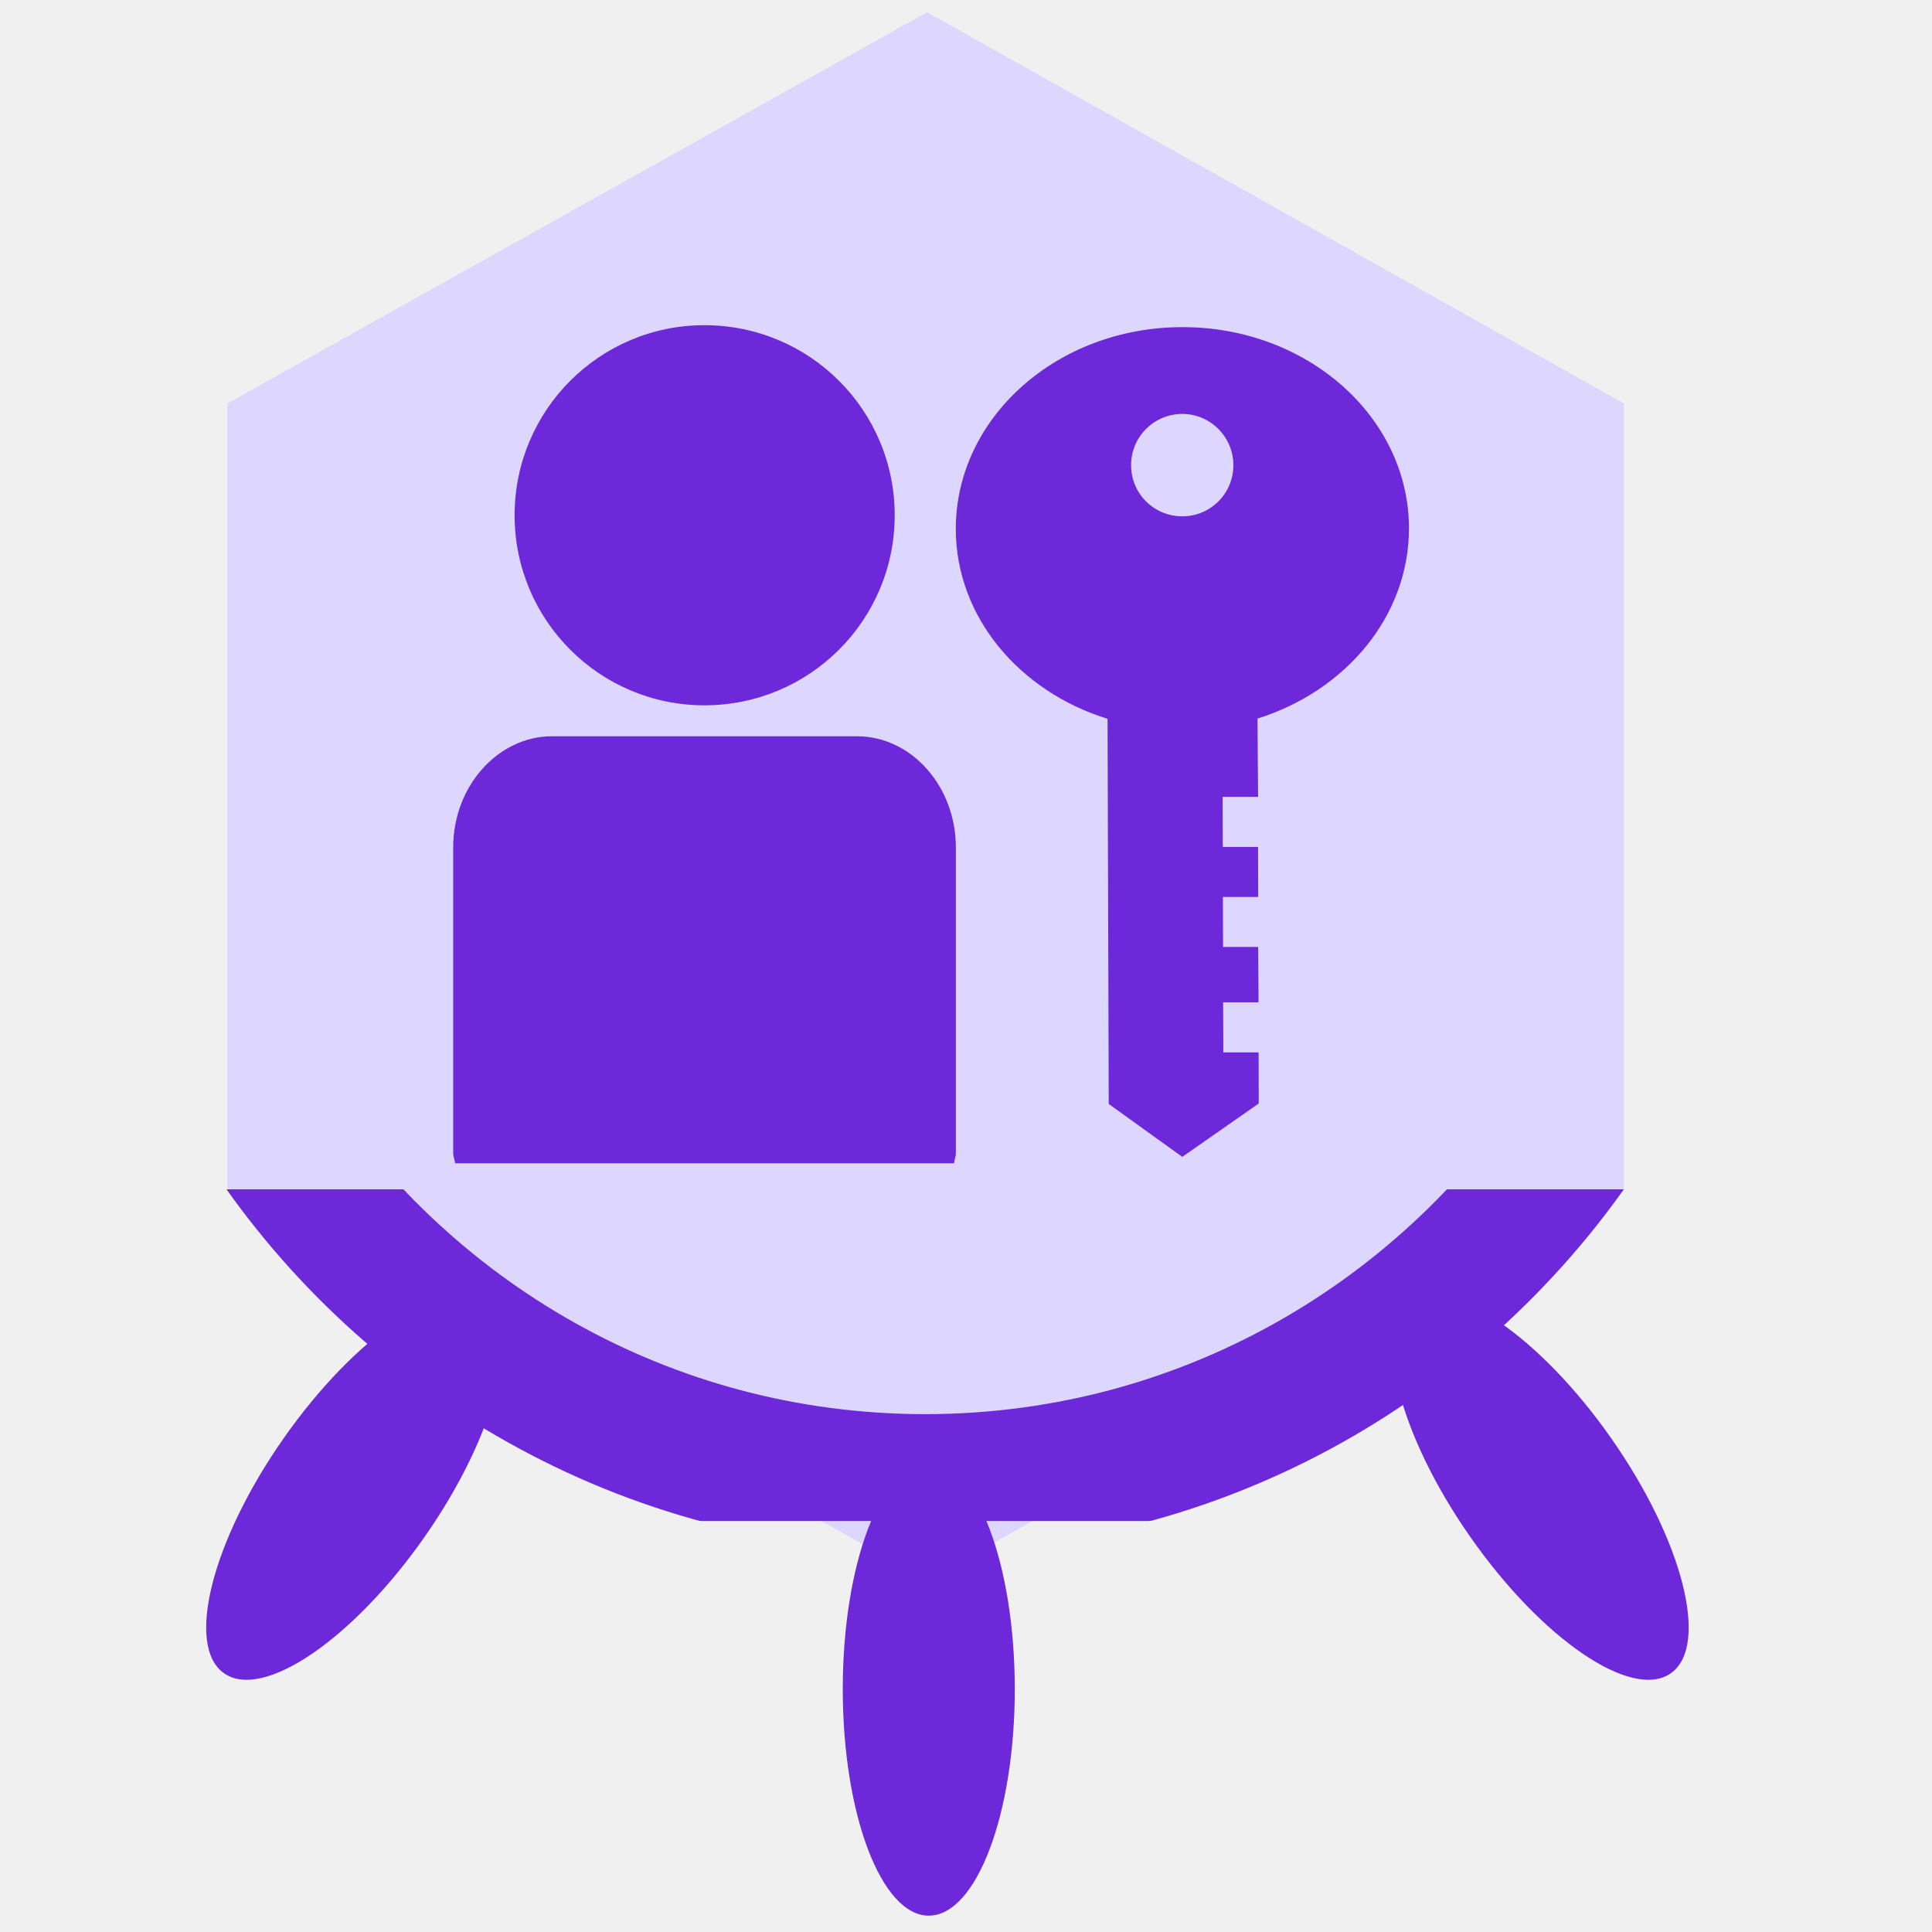
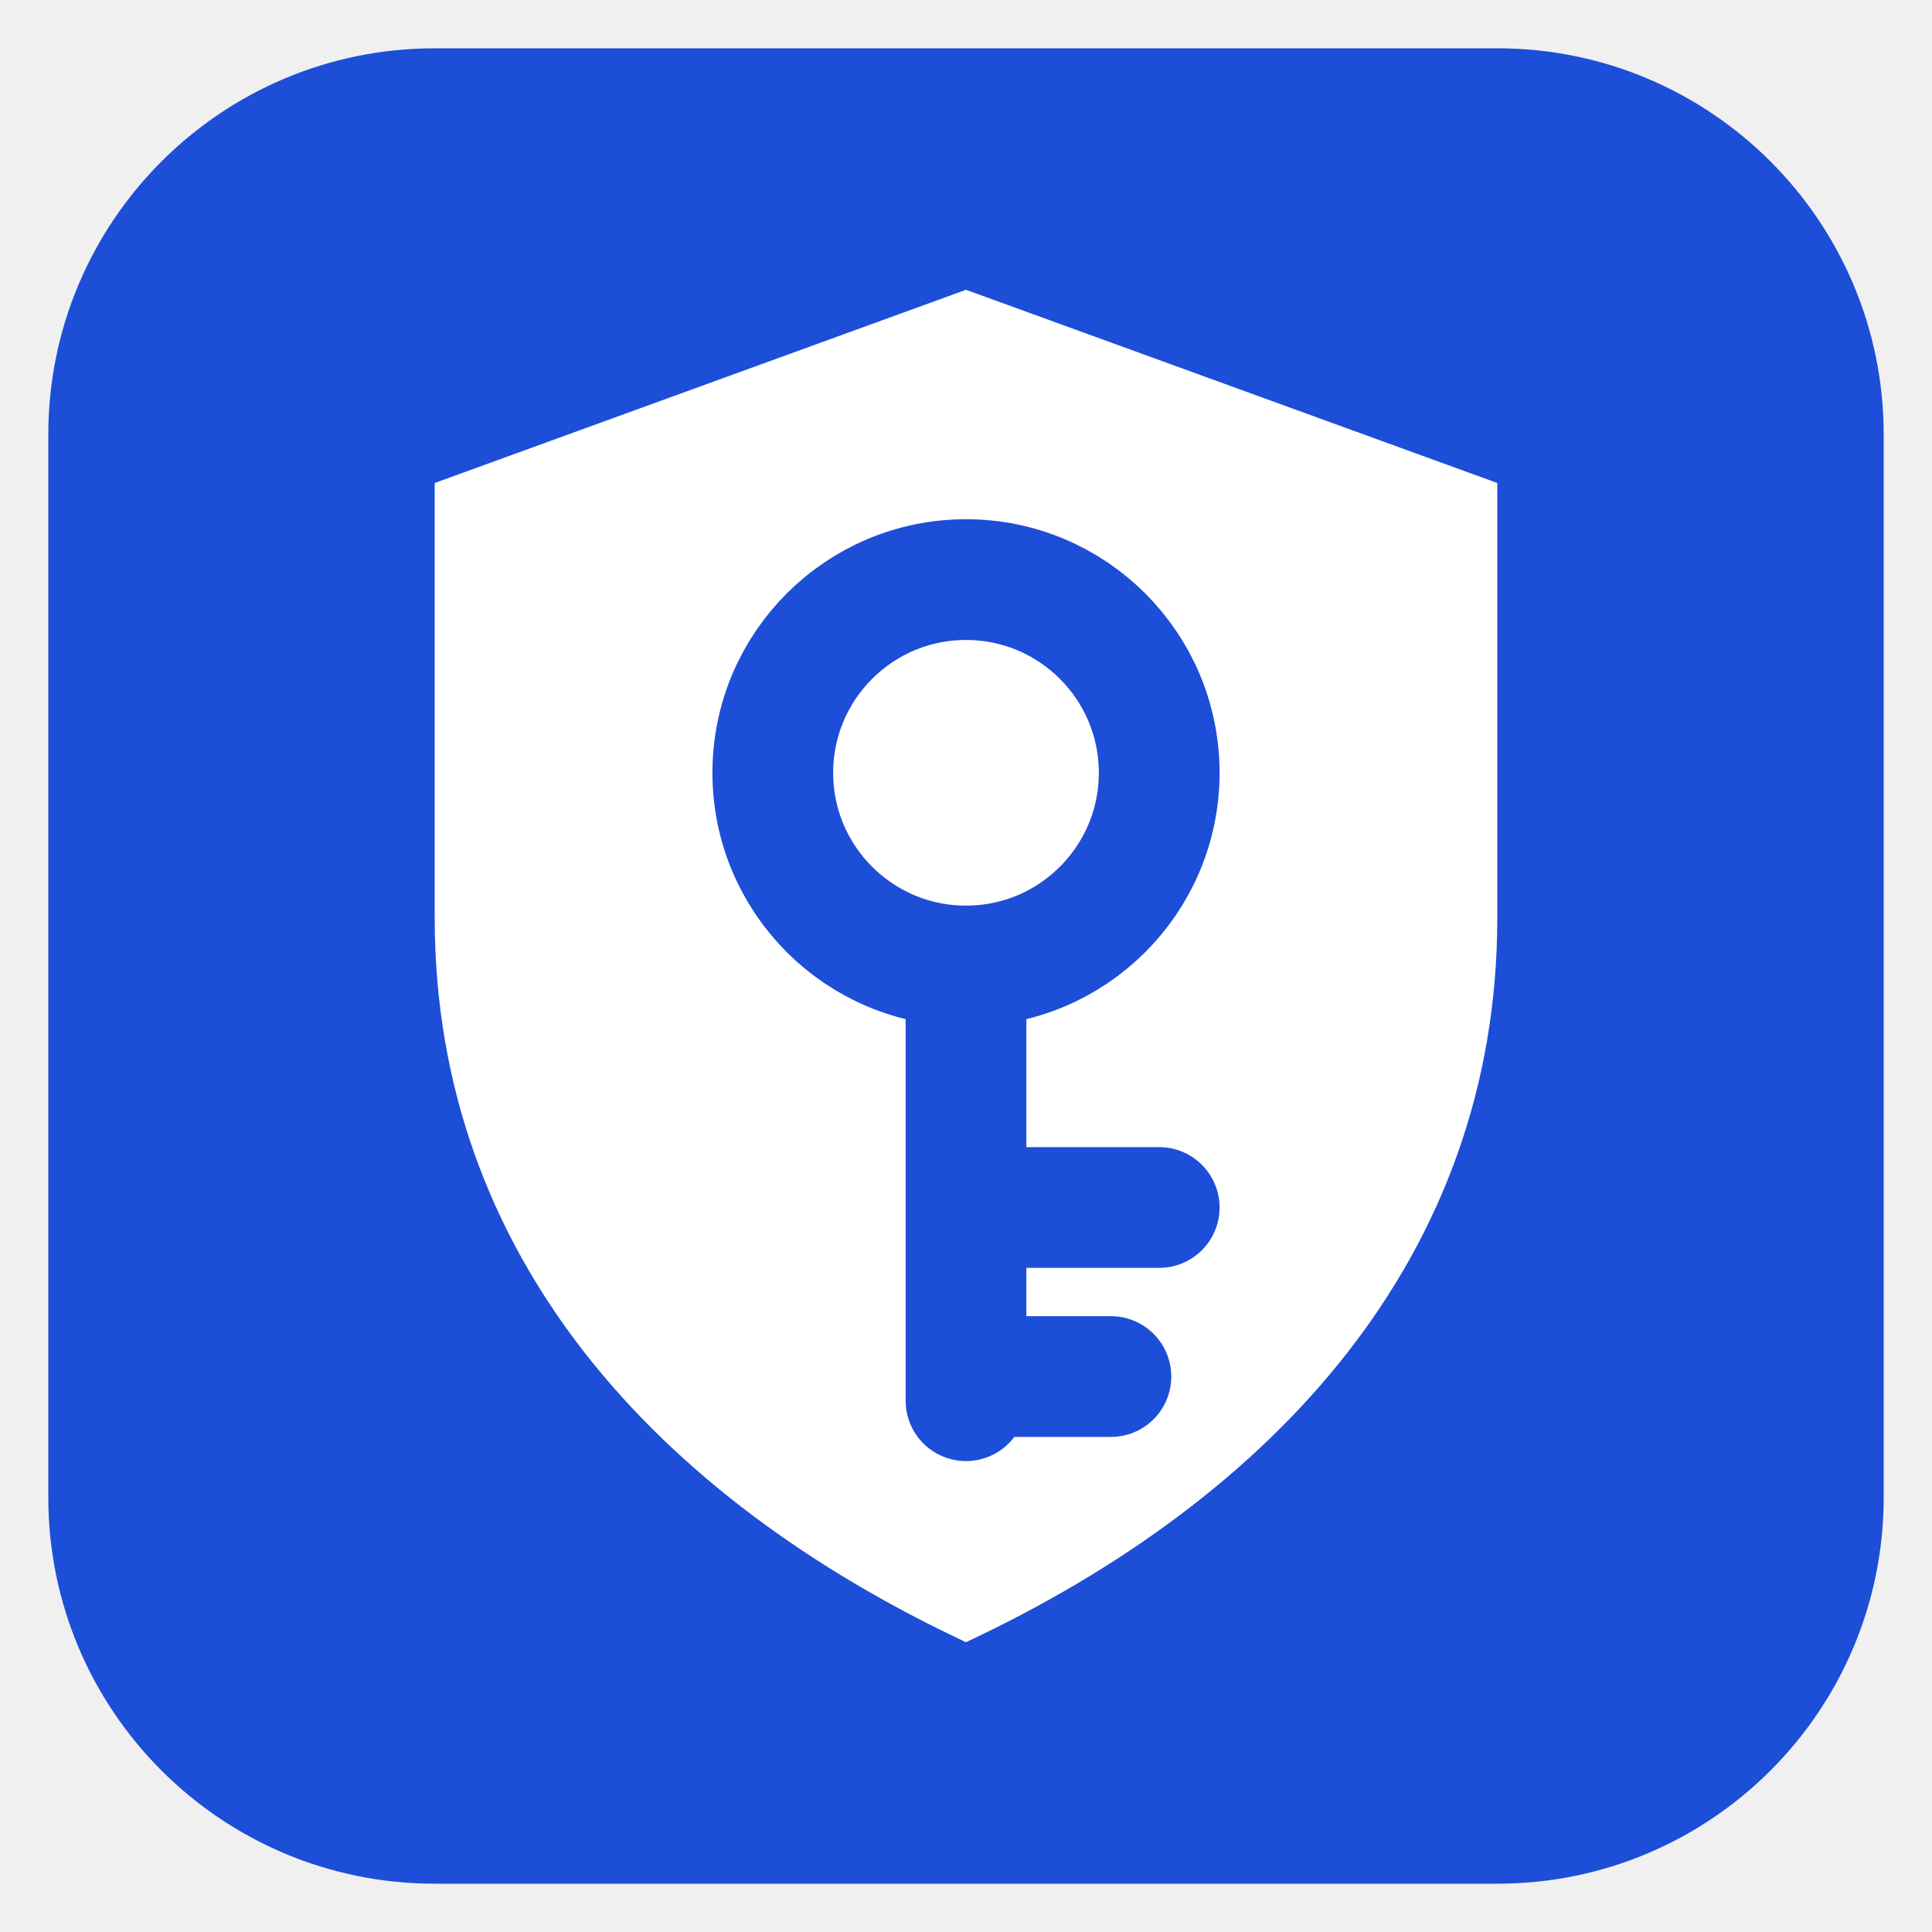
<svg xmlns="http://www.w3.org/2000/svg" width="40" height="40" version="1.1" viewBox="0 0 40 40">
-   <defs>
-     <mask id="c" fill="#ffffff">
-       <path d="m0 0h313.3v159.86h-313.3z" fill="#fff" fill-rule="evenodd" />
-     </mask>
-   </defs>
-   <mask id="a" fill="#ffffff">
-     <path d="m0 0h313.3v159.86h-313.3z" fill="#fff" fill-rule="evenodd" />
-   </mask>
-   <mask id="b" fill="#ffffff">
-     <path d="m0 0h313.3v159.86h-313.3z" fill="#fff" fill-rule="evenodd" />
-   </mask>
-   <g>
-     <g transform="matrix(.99998 0 0 .99998 -42.265 -.0067025)">
-       <g transform="matrix(.49527 0 0 .49527 5.0758 3.2126)">
-         <g transform="matrix(1.7758,0,0,1.7758,-164.24,-70.425)">
-           <g transform="translate(145.07,88.093)" fill="#ddd6fe" stroke-width="3.24">
-             <polygon class="st0" transform="matrix(.72255 0 0 .7031 -28.717 -125.97)" points="78.4 144.9 55.7 158 32.9 144.9 32.9 118.6 55.7 105.5 78.4 118.6" fill="#ddd6fe" />
-           </g>
-           <g transform="matrix(.15831 0 0 .15831 132.16 18.72)" fill="#005e20" fill-rule="evenodd">
-             <g transform="matrix(1.0777,0,0,-1.0777,-10.799,451.79)">
-               <g transform="matrix(.94489 0 0 .94489 8.6963 2.7018)" fill="#6d28d9" mask="url(#c)">
-                 <path transform="rotate(35,137.93,151.55)" d="m203.46 95.688c6.936 0 12.559-14.809 12.559-33.077s-5.623-33.077-12.559-33.077-12.559 14.809-12.559 33.077 5.623 33.077 12.559 33.077z" />
-                 <path transform="matrix(-.81915 .57358 .57358 .81915 58.085 47.705)" d="m30.142 95.688c6.936 0 12.559-14.809 12.559-33.077s-5.623-33.077-12.559-33.077c-6.936 0-12.559 14.809-12.559 33.077s5.623 33.077 12.559 33.077z" />
-                 <path d="m153.24 119.95c-6.936 0-12.559-14.809-12.559-33.077s5.623-33.077 12.559-33.077c6.936 0 12.559 14.809 12.559 33.077s-5.623 33.077-12.559 33.077z" />
-               </g>
-               <path transform="matrix(.94489 0 0 .94489 8.6963 2.7018)" d="m251.47 173.1c-20.23-33.61-56.89-56.068-98.756-56.068-40.721 0-76.516 21.246-97.059 53.335" fill="none" mask="url(#c)" stroke="#6d28d9" stroke-width="19.999" />
-             </g>
-           </g>
-         </g>
-       </g>
-     </g>
-     <g transform="matrix(.039367 0 0 .039367 9.3832 5.5143)" fill="#6d28d9">
-       <g fill="#6d28d9">
-         <g fill="#6d28d9">
-           <path d="m132.1 230.87c55.394 0 100.09-44.759 100.09-99.937 0-55.243-44.673-99.981-100.09-99.981-55.135 0-99.808 44.738-99.808 99.981 0 55.156 44.674 99.937 99.808 99.937z" />
-           <path d="m212.3 247.14h-160.23c-28.603 0-52.072 26.295-52.072 58.5v160.9c0 1.769 0.841 3.387 1.014 5.177h262.39c0.108-1.79 0.949-3.408 0.949-5.177v-160.9c0-32.205-23.383-58.5-52.05-58.5z" />
-           <path d="m502.66 137.75c-0.108-58.673-53.711-105.93-119.33-105.78-65.92 0.108-119.09 47.758-119.01 106.28 0.108 46.226 33.478 85.334 79.812 99.722l0.626 202.55 38.676 27.826 40.208-28.064-0.065-26.877h-18.572l-0.086-26.338h18.616l-0.173-29.121h-18.486l-0.086-26.295h18.572l-0.086-26.316h-18.551l-0.065-26.316 18.637-0.022-0.302-41.157c46.399-14.56 79.661-53.819 79.661-100.09zm-119.26-60.139c14.776 0 26.899 12.101 26.899 26.856 0.108 14.949-12.015 27.007-26.834 27.007-14.905 0-26.942-11.886-26.942-26.877-0.086-14.82 11.972-26.943 26.877-26.986z" />
-         </g>
-       </g>
-     </g>
-   </g>
+   <rect x="1" y="1" width="38" height="38" rx="8" fill="#1d4ed8" />
+   <path d="M20 6l11 4v9c0 7-4.600 12-11 15-6.400-3-11-8-11-15v-9z" fill="#ffffff" />
+   <circle cx="20" cy="16" r="4" fill="none" stroke="#1d4ed8" stroke-width="2.500" />
+   <path d="M20 20v9M20 25h4M20 28.500h3" stroke="#1d4ed8" stroke-width="2.500" stroke-linecap="round" fill="none" />
</svg>
